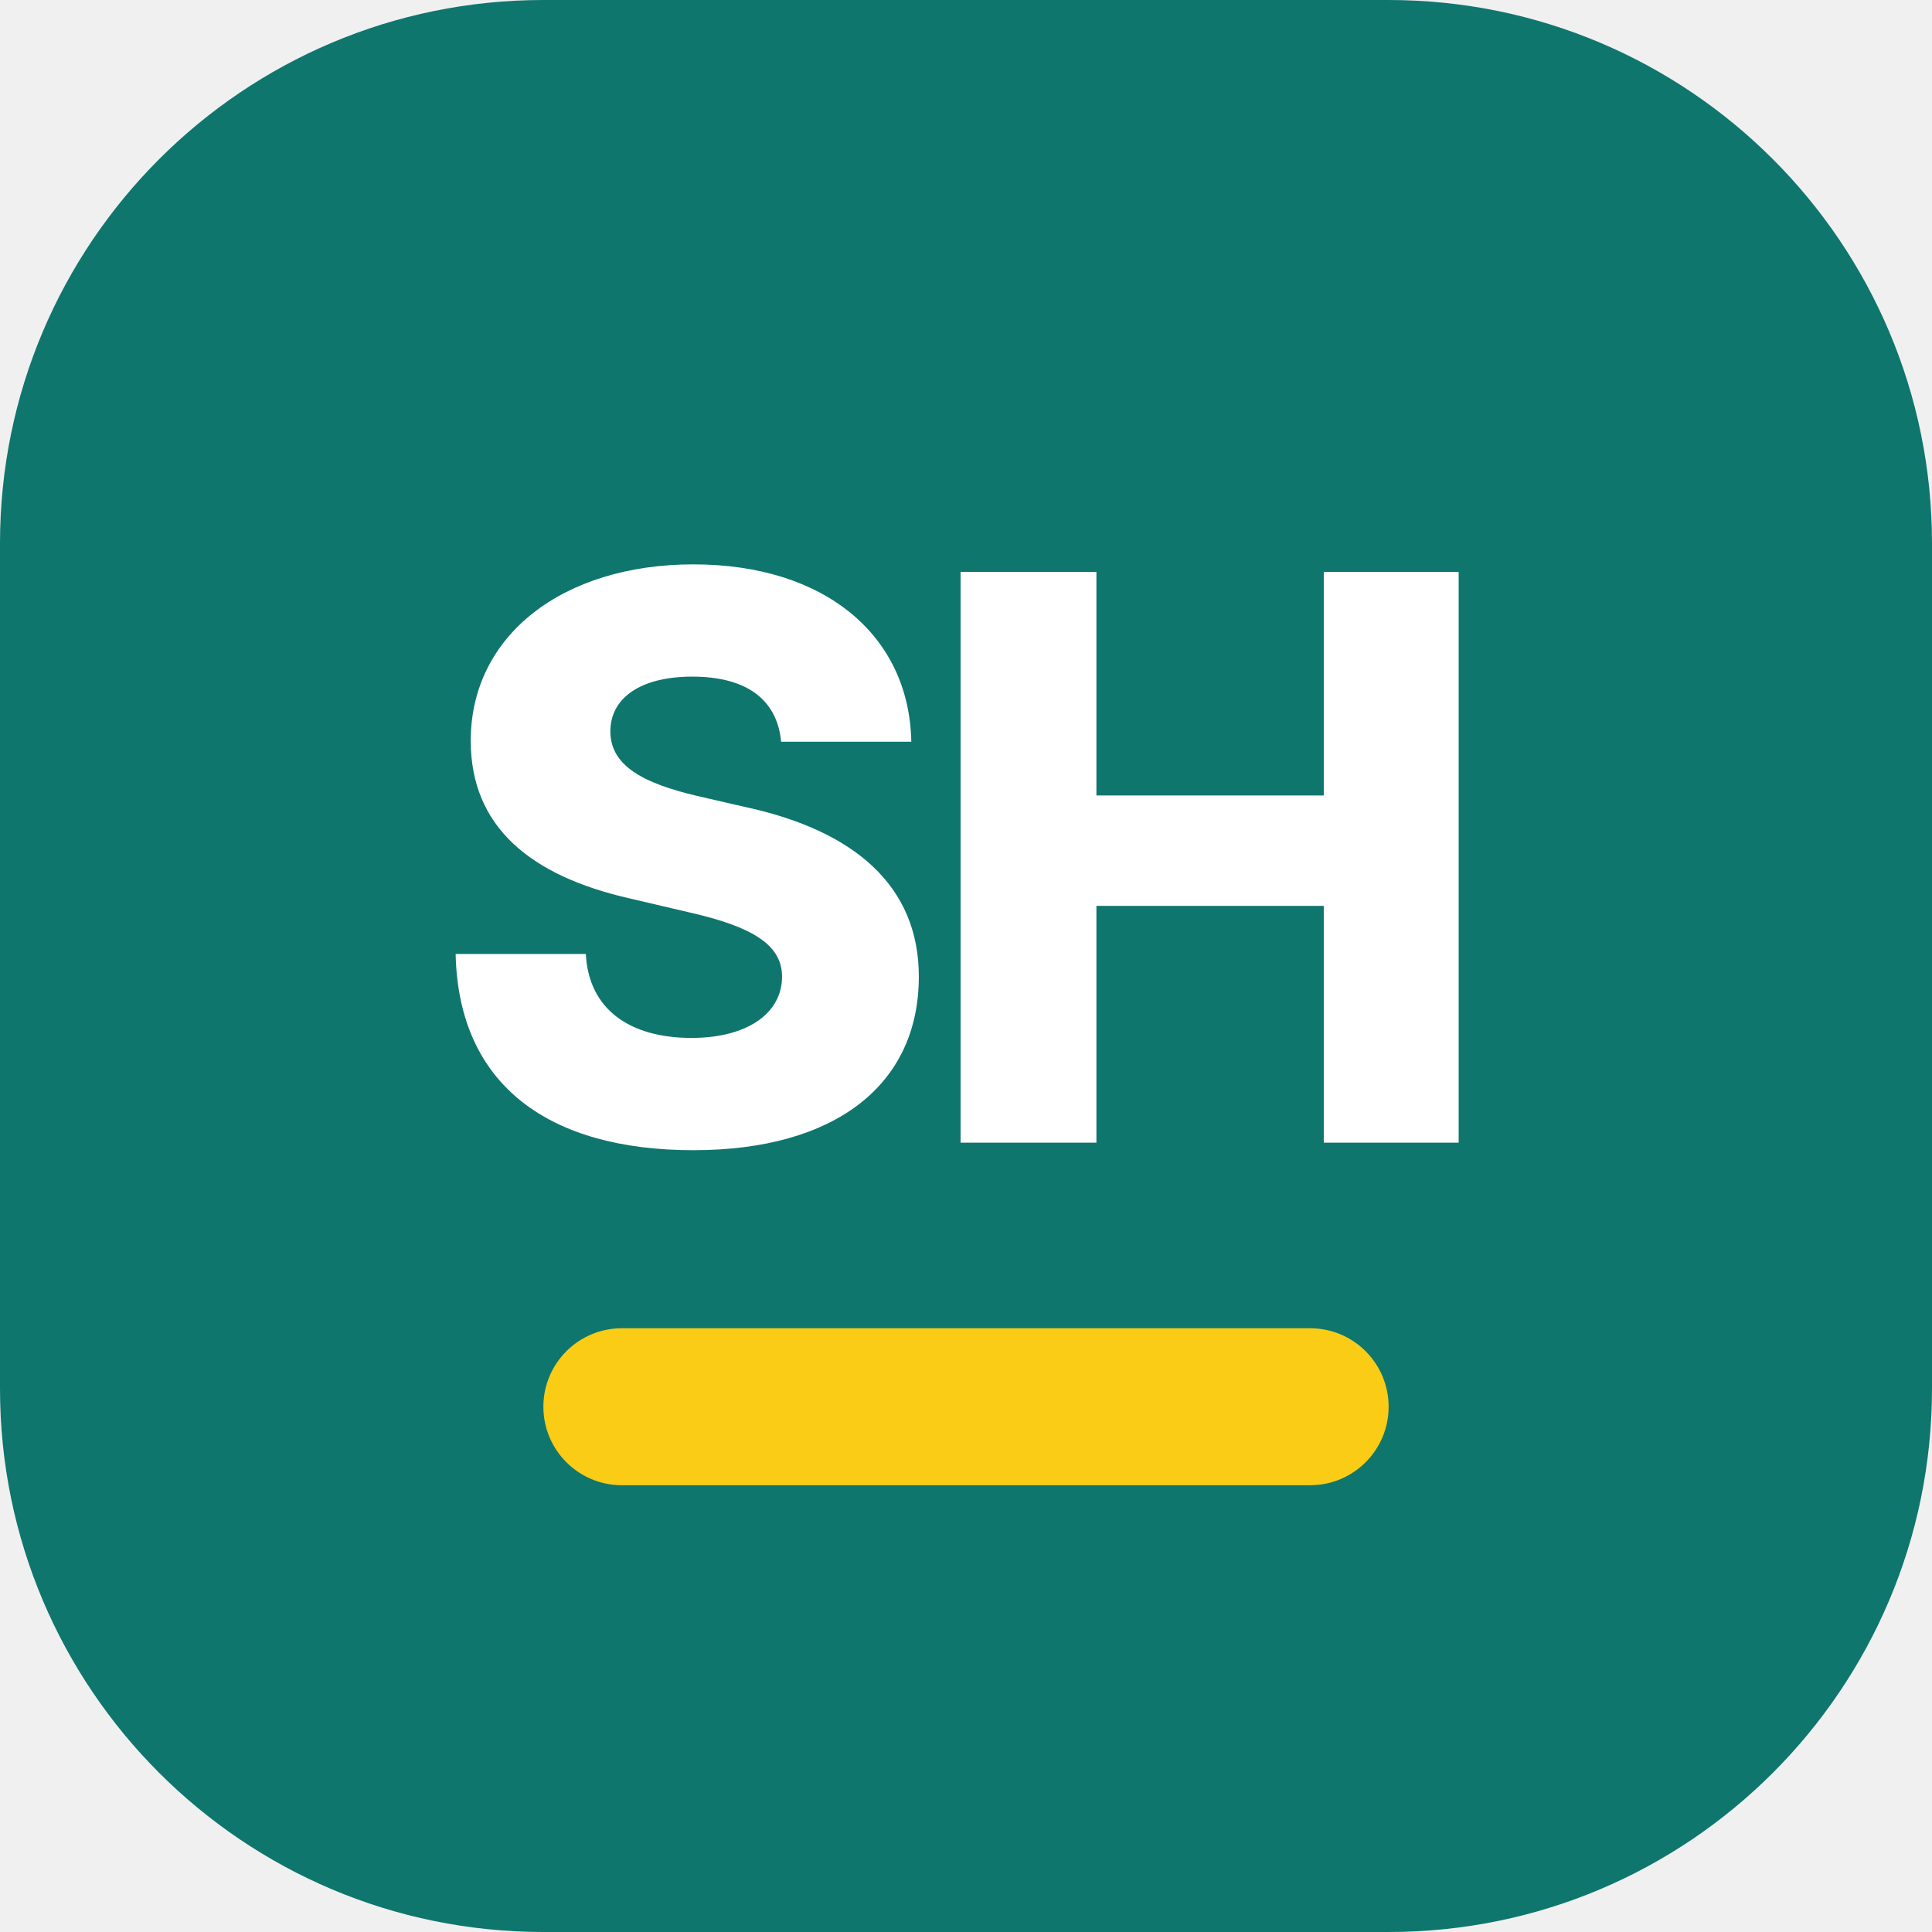
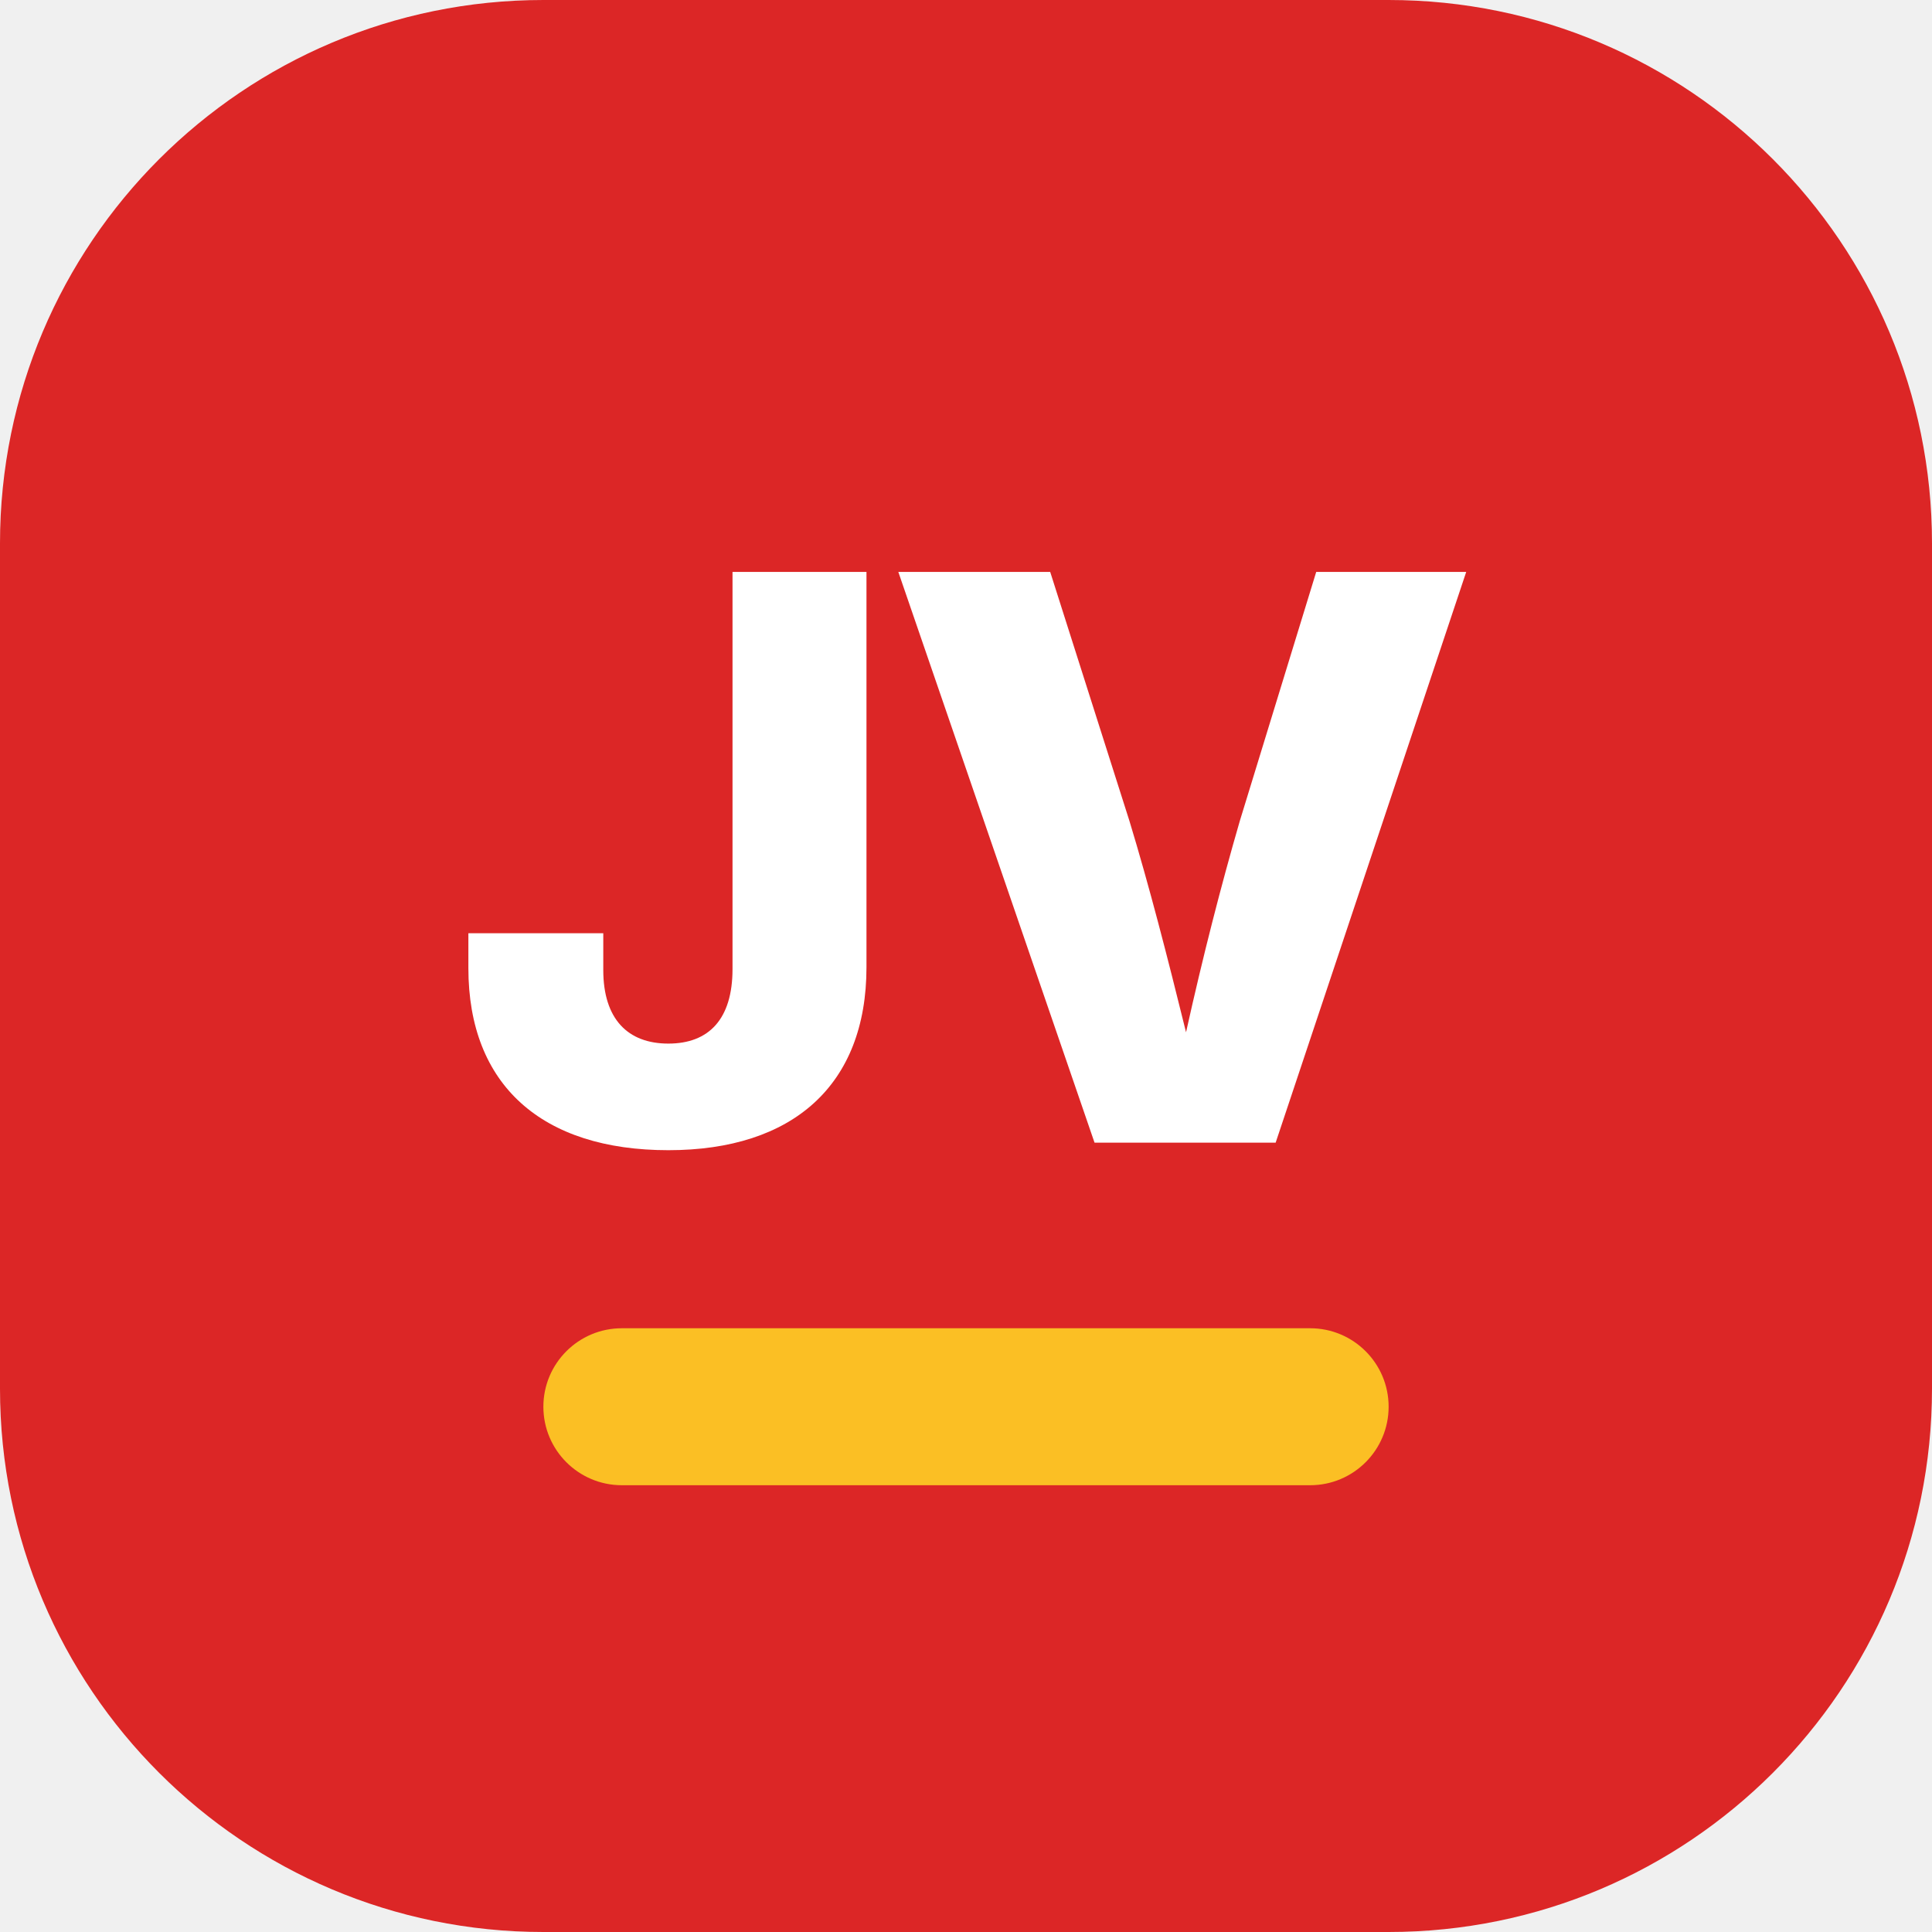
<svg xmlns="http://www.w3.org/2000/svg" width="32" height="32" viewBox="0 0 32 32" fill="none">
-   <rect width="32" height="32" rx="9" fill="#0F766E" />
-   <text x="16" y="14" text-anchor="middle" dominant-baseline="middle" fill="#FFFFFF" font-family="system-ui, -apple-system, BlinkMacSystemFont, 'Segoe UI', sans-serif" font-size="13" font-weight="800" letter-spacing="-0.5">SH</text>
-   <rect x="9" y="22" width="14" height="2.6" rx="1.3" fill="#FACC15" />
+   <rect width="32" height="32" rx="9" fill="#DC2626" />
+   <text x="16" y="14" text-anchor="middle" dominant-baseline="middle" fill="#FFFFFF" font-family="system-ui, -apple-system, BlinkMacSystemFont, 'Segoe UI', sans-serif" font-size="13" font-weight="800" letter-spacing="-0.5">JV</text>
+   <rect x="9" y="22" width="14" height="2.6" rx="1.3" fill="#FBBF24" />
</svg>
